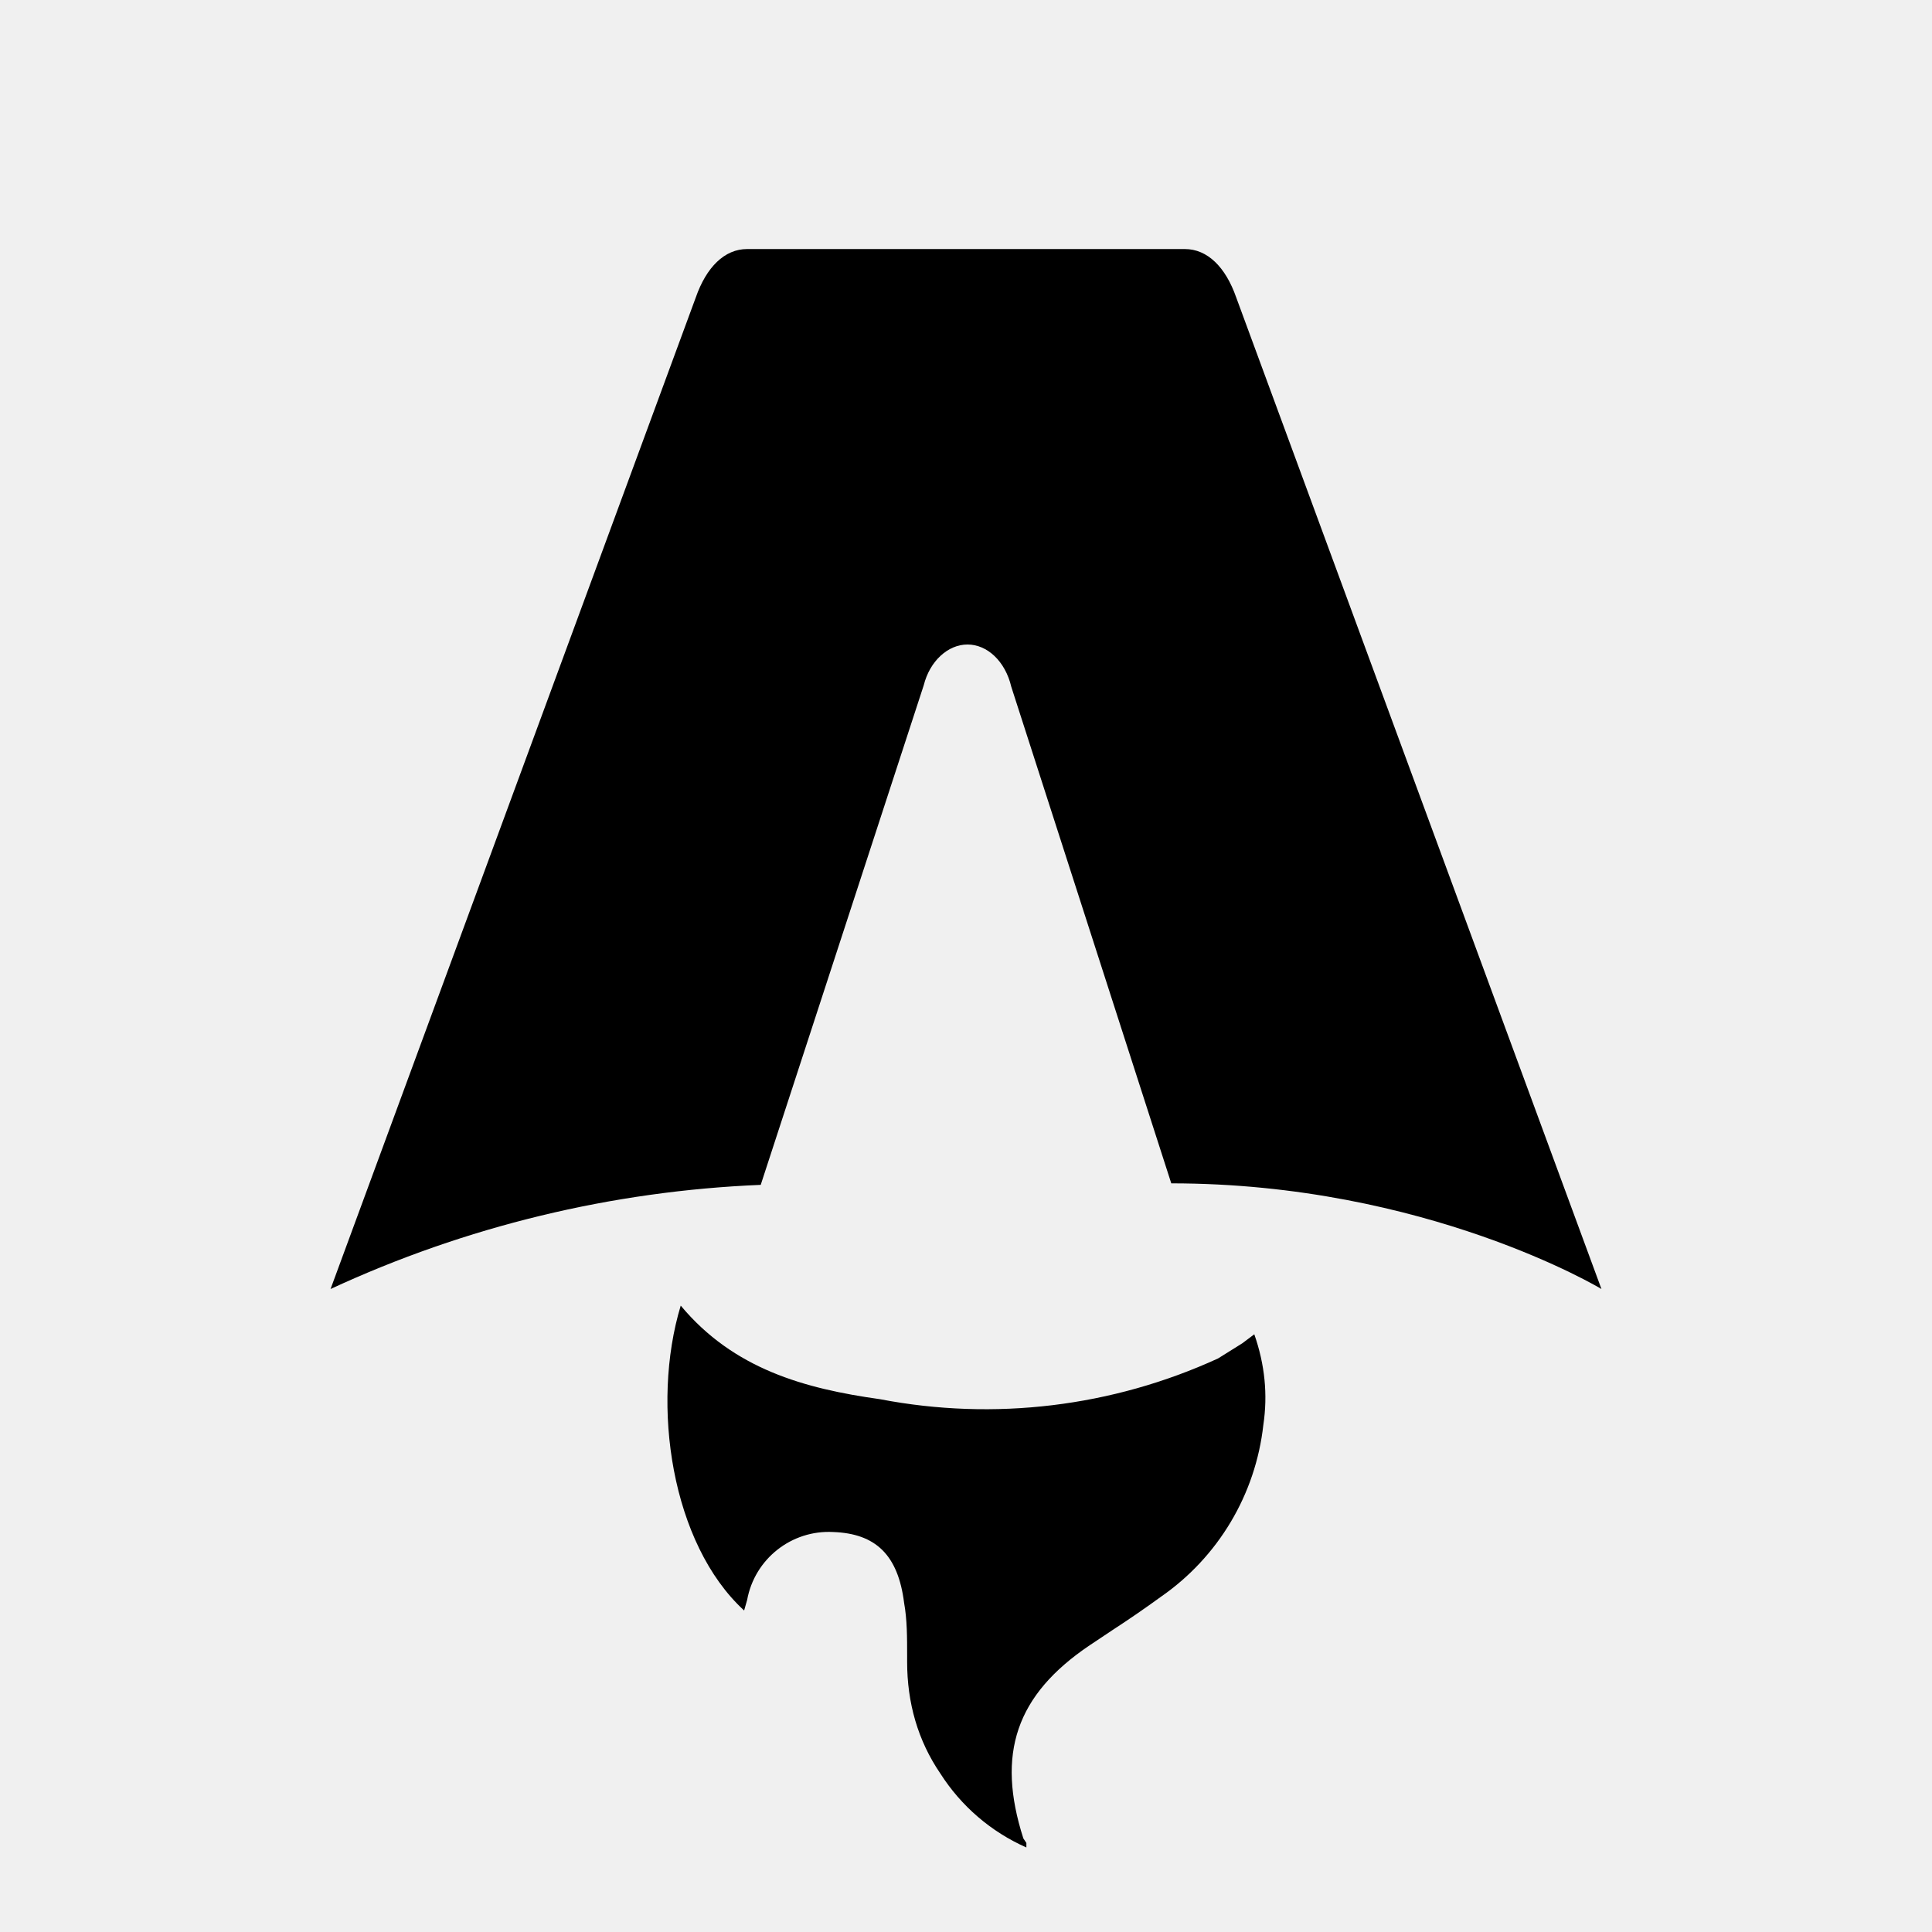
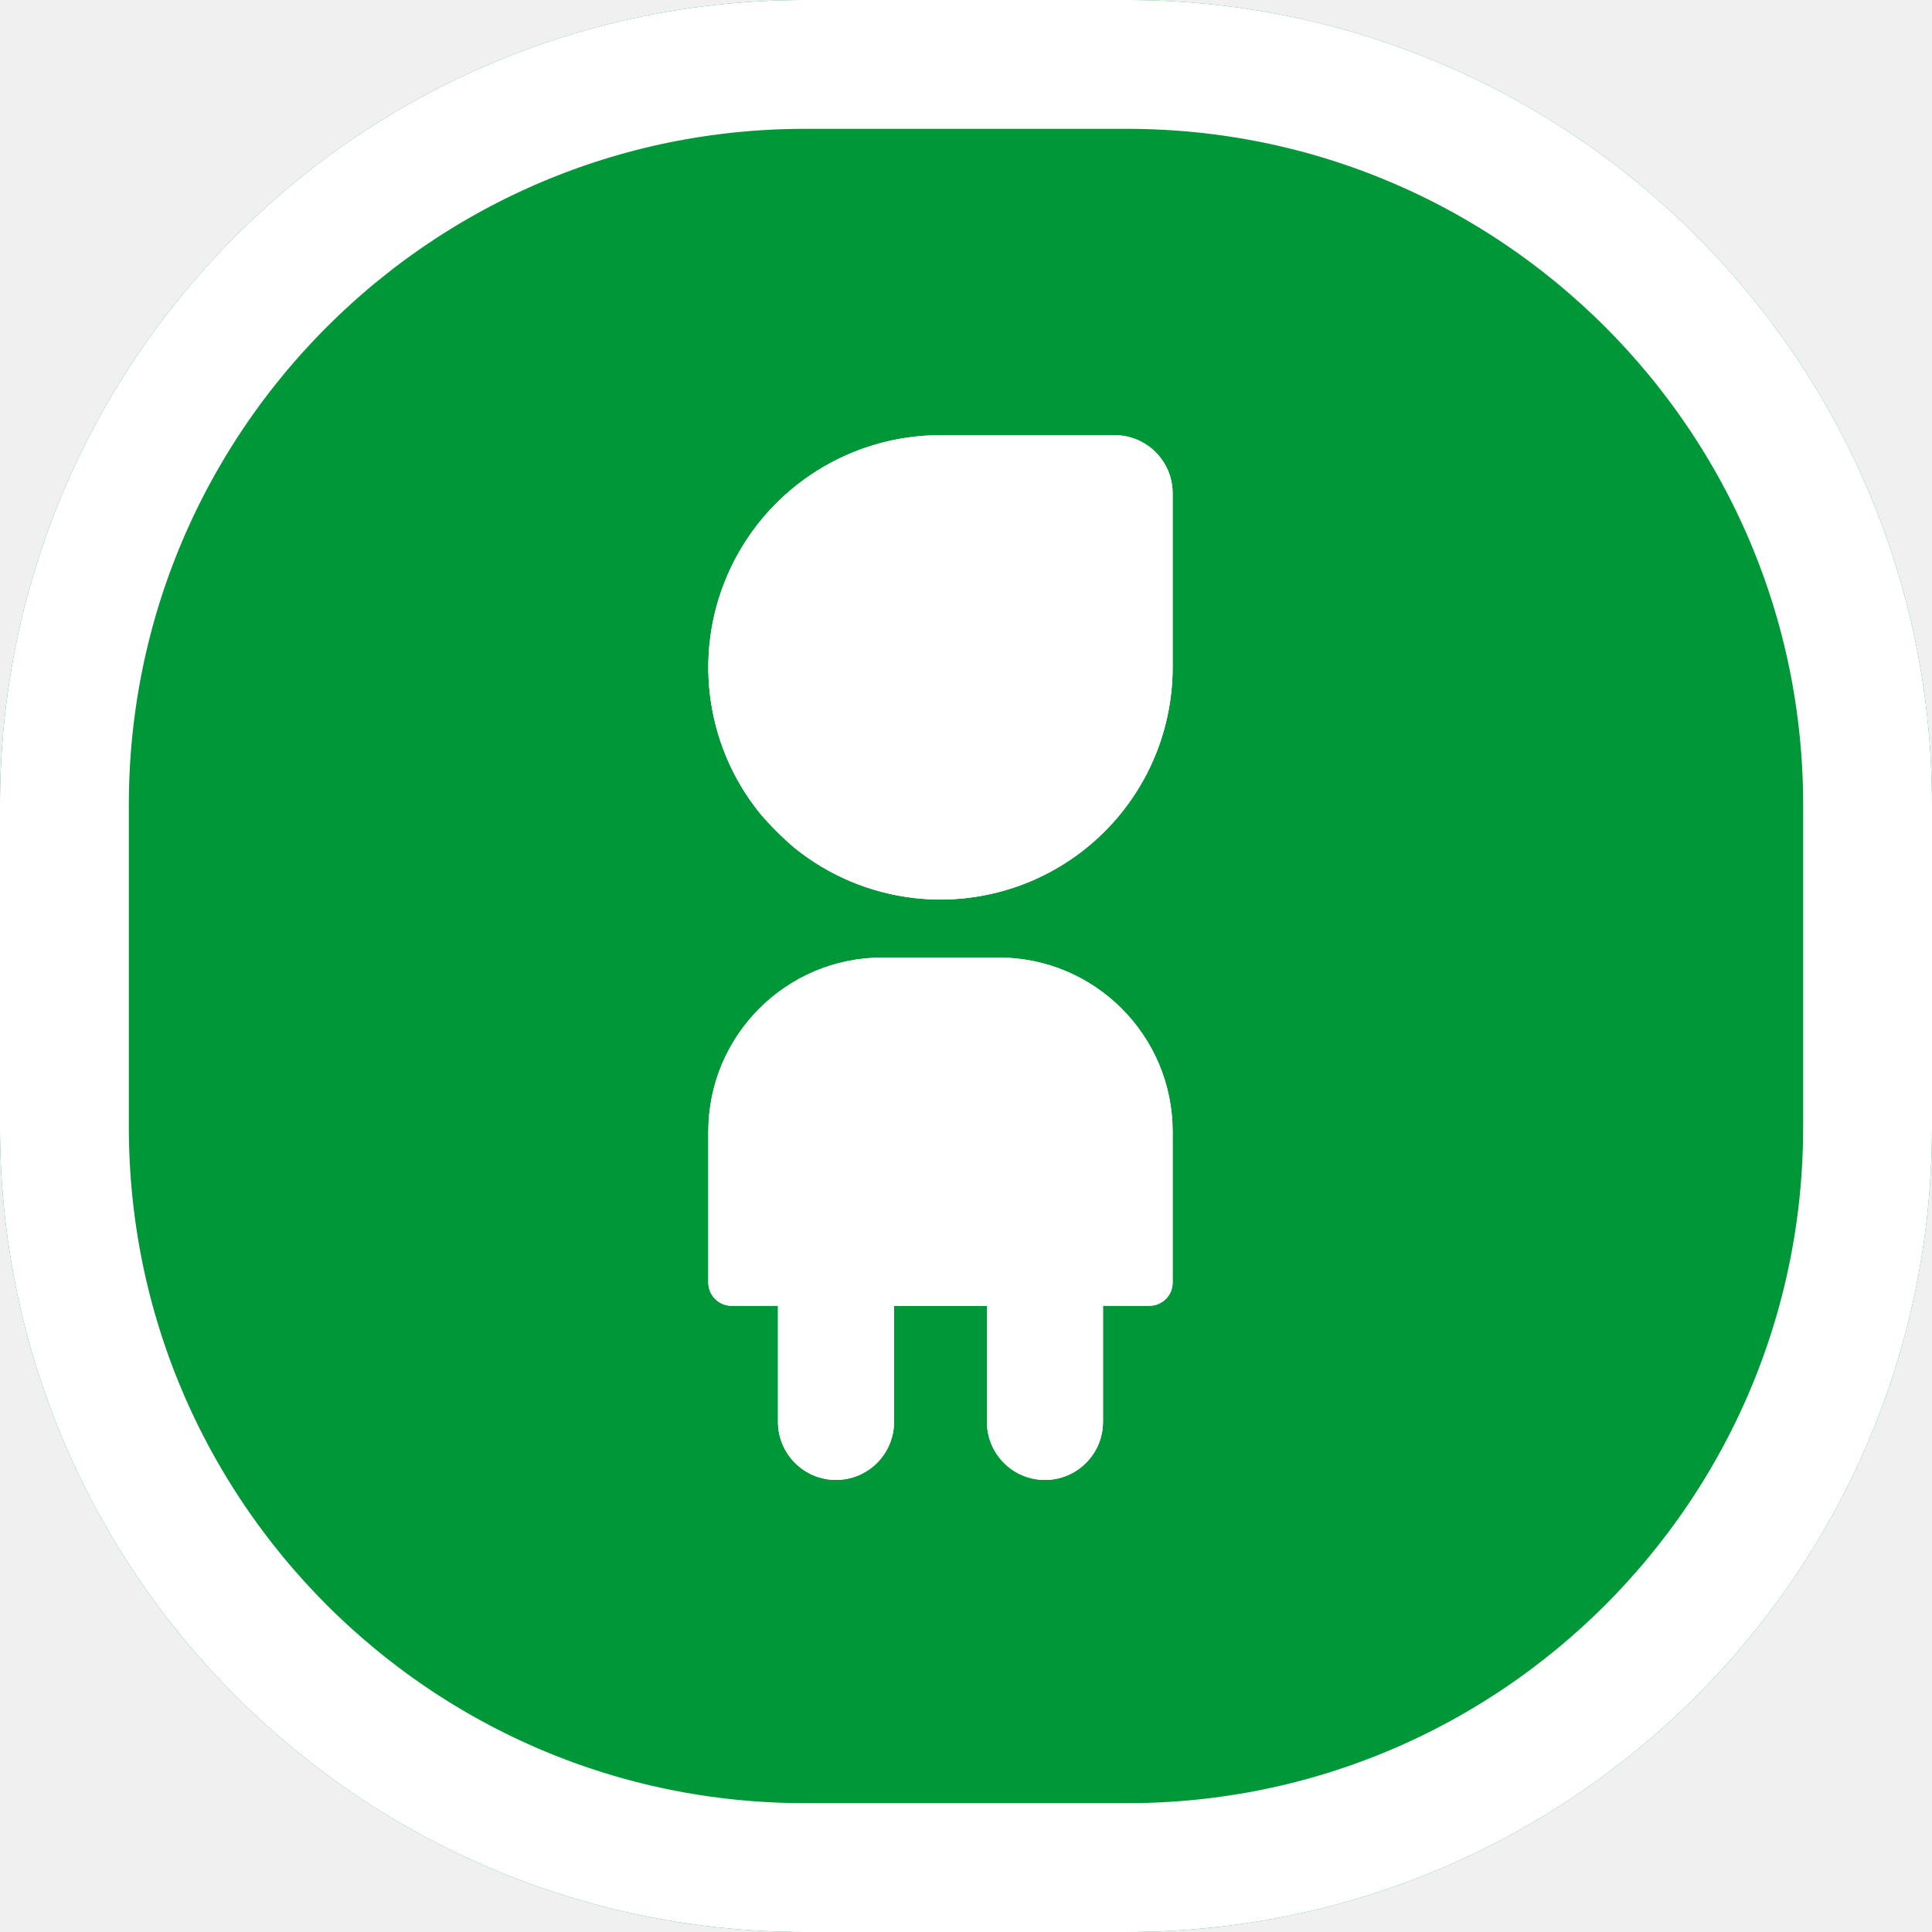
- <svg xmlns="http://www.w3.org/2000/svg" fill="none" viewBox="0 0 128 128">
-   <path d="M50.4 78.5a75.1 75.1 0 0 0-28.5 6.9l24.2-65.7c.7-2 1.9-3.2 3.4-3.2h29c1.5 0 2.7 1.2 3.4 3.2l24.2 65.7s-11.6-7-28.5-7L67 45.5c-.4-1.7-1.6-2.8-2.9-2.8-1.3 0-2.5 1.1-2.9 2.7L50.4 78.5Zm-1.1 28.2Zm-4.2-20.2c-2 6.6-.6 15.8 4.2 20.2a17.5 17.5 0 0 1 .2-.7 5.5 5.5 0 0 1 5.7-4.5c2.8.1 4.3 1.5 4.7 4.7.2 1.1.2 2.3.2 3.5v.4c0 2.7.7 5.2 2.2 7.4a13 13 0 0 0 5.7 4.9v-.3l-.2-.3c-1.8-5.6-.5-9.5 4.4-12.8l1.5-1a73 73 0 0 0 3.2-2.2 16 16 0 0 0 6.8-11.4c.3-2 .1-4-.6-6l-.8.6-1.6 1a37 37 0 0 1-22.4 2.7c-5-.7-9.7-2-13.2-6.2Z" />
-   <style>
-         path { fill: #000; }
-         @media (prefers-color-scheme: dark) {
-             path { fill: #FFF; }
-         }
-     </style>
+ <svg xmlns="http://www.w3.org/2000/svg" width="80" height="80" viewBox="0 0 80 80">
+   <defs>
+     <clipPath id="cbkva">
+       <path fill="#fff" d="M0 33.333C0 14.923 14.924 0 33.333 0h13.334C65.077 0 80 14.924 80 33.333v13.334C80 65.077 65.076 80 46.667 80H33.333C14.923 80 0 65.076 0 46.667z" />
+     </clipPath>
+     <clipPath id="cbkvb">
+       <path fill="#fff" d="M29.33 53.11c0 .53.43.96.961.96h1.923v4.807a2.403 2.403 0 0 0 4.807 0v-4.806h3.845v4.807a2.403 2.403 0 0 0 4.807 0V54.07h1.923c.531 0 .961-.43.961-.962V46.86a7.21 7.21 0 0 0-7.21-7.21H36.54a7.21 7.21 0 0 0-7.21 7.21z" />
+     </clipPath>
+     <clipPath id="cbkvc">
+       <path fill="#fff" d="M37.833 37.183a9.614 9.614 0 0 1-4.92-2.062 12.567 12.567 0 0 1-1.457-1.456 9.614 9.614 0 0 1 7.486-15.645h7.212a2.404 2.404 0 0 1 2.403 2.404v7.21a9.614 9.614 0 0 1-10.724 9.55z" />
+     </clipPath>
+   </defs>
+   <g>
+     <g>
+       <path fill="#009739" d="M0 33.333C0 14.923 14.924 0 33.333 0h13.334C65.077 0 80 14.924 80 33.333v13.334C80 65.077 65.076 80 46.667 80H33.333C14.923 80 0 65.076 0 46.667z" />
+       <path fill="none" stroke="#fff" stroke-miterlimit="20" stroke-width="10.67" d="M0 33.333C0 14.923 14.924 0 33.333 0h13.334C65.077 0 80 14.924 80 33.333v13.334C80 65.077 65.076 80 46.667 80H33.333C14.923 80 0 65.076 0 46.667z" clip-path="url(&quot;#cbkva&quot;)" />
+     </g>
+     <g>
+       <path fill="#fff" d="M29.33 53.11c0 .53.43.96.961.96h1.923v4.807a2.403 2.403 0 0 0 4.807 0v-4.806h3.845v4.807a2.403 2.403 0 0 0 4.807 0V54.07h1.923c.531 0 .961-.43.961-.962V46.86a7.21 7.21 0 0 0-7.21-7.21H36.54a7.21 7.21 0 0 0-7.21 7.21z" />
+       <path fill="none" stroke="#fff" stroke-miterlimit="20" stroke-width="10.67" d="M29.33 53.11c0 .53.43.96.961.96h1.923v4.807a2.403 2.403 0 0 0 4.807 0v-4.806 0h3.845v4.807a2.403 2.403 0 0 0 4.807 0V54.07v0h1.923c.531 0 .961-.43.961-.962V46.86a7.21 7.21 0 0 0-7.21-7.21H36.54a7.21 7.21 0 0 0-7.21 7.21z" clip-path="url(&quot;#cbkvb&quot;)" />
+     </g>
+     <g>
+       <path fill="#fff" d="M37.833 37.183a9.614 9.614 0 0 1-4.92-2.062 12.567 12.567 0 0 1-1.457-1.456 9.614 9.614 0 0 1 7.486-15.645h7.212a2.404 2.404 0 0 1 2.403 2.404v7.21a9.614 9.614 0 0 1-10.724 9.55z" />
+       <path fill="none" stroke="#fff" stroke-miterlimit="20" stroke-width="10.67" d="M37.833 37.183a9.614 9.614 0 0 1-4.92-2.062 12.567 12.567 0 0 1-1.457-1.456 9.614 9.614 0 0 1 7.486-15.645h7.212a2.404 2.404 0 0 1 2.403 2.404v7.21a9.614 9.614 0 0 1-10.724 9.55z" clip-path="url(&quot;#cbkvc&quot;)" />
+     </g>
+   </g>
</svg>
